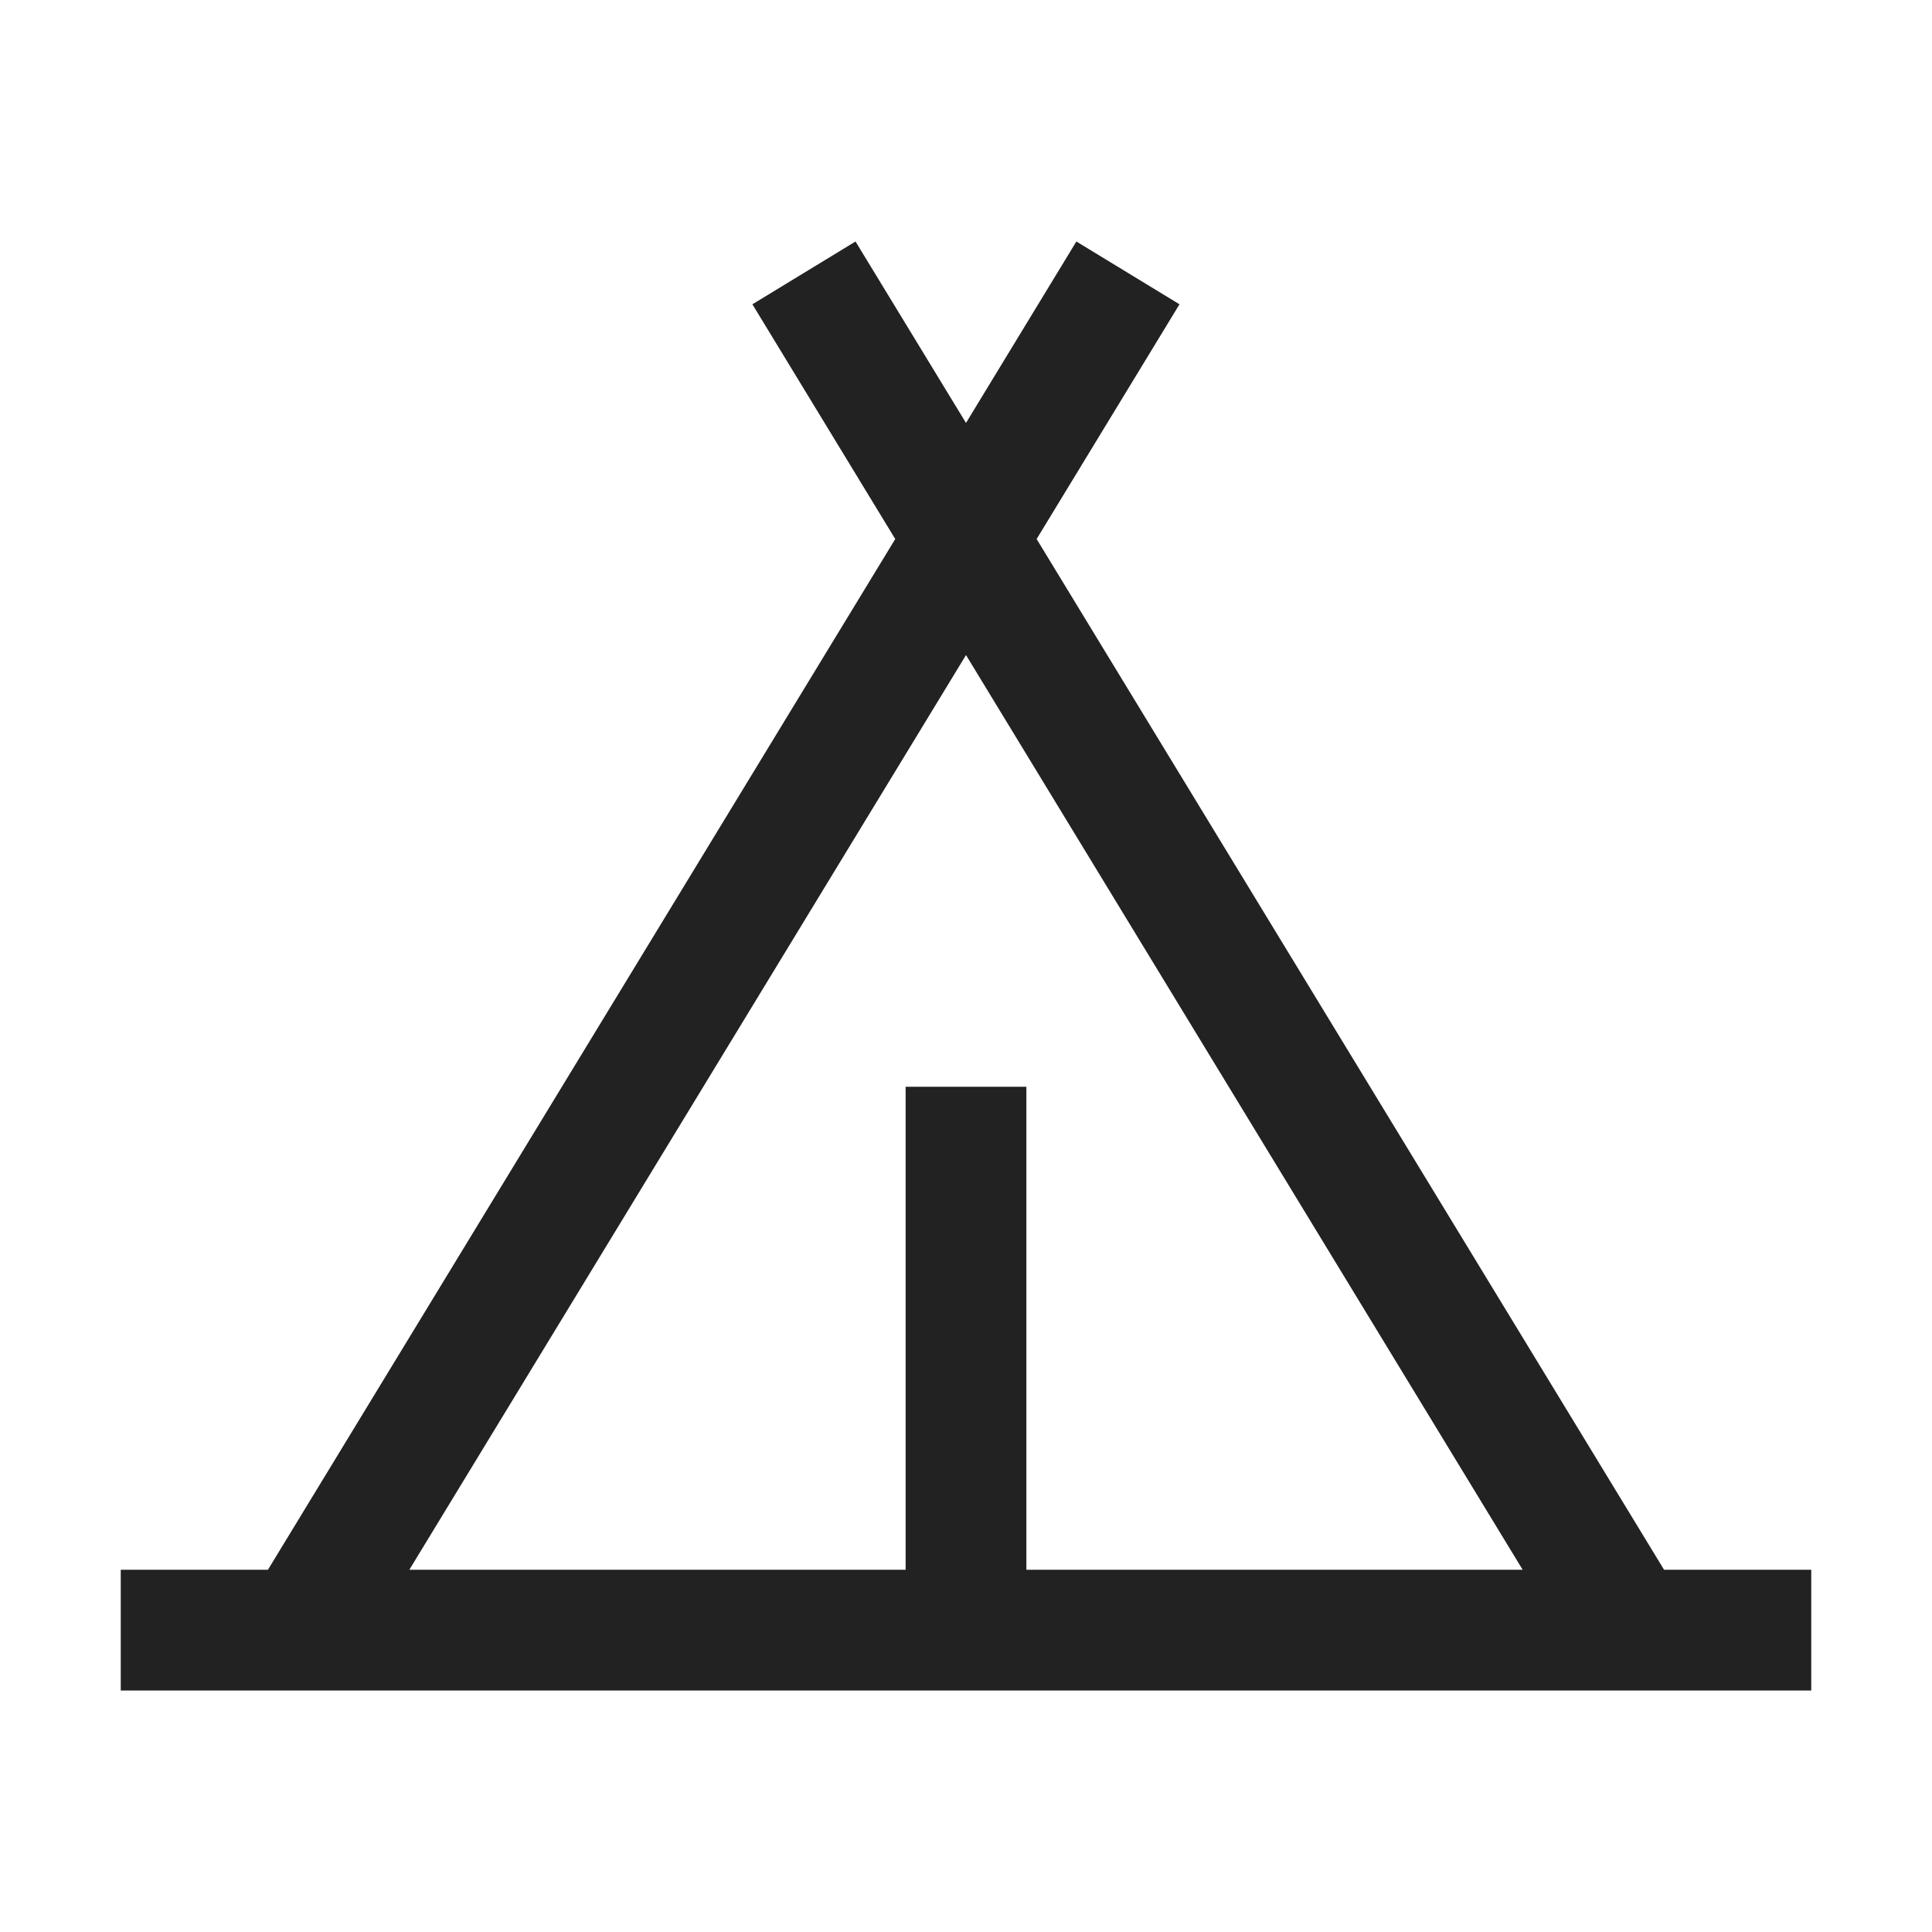
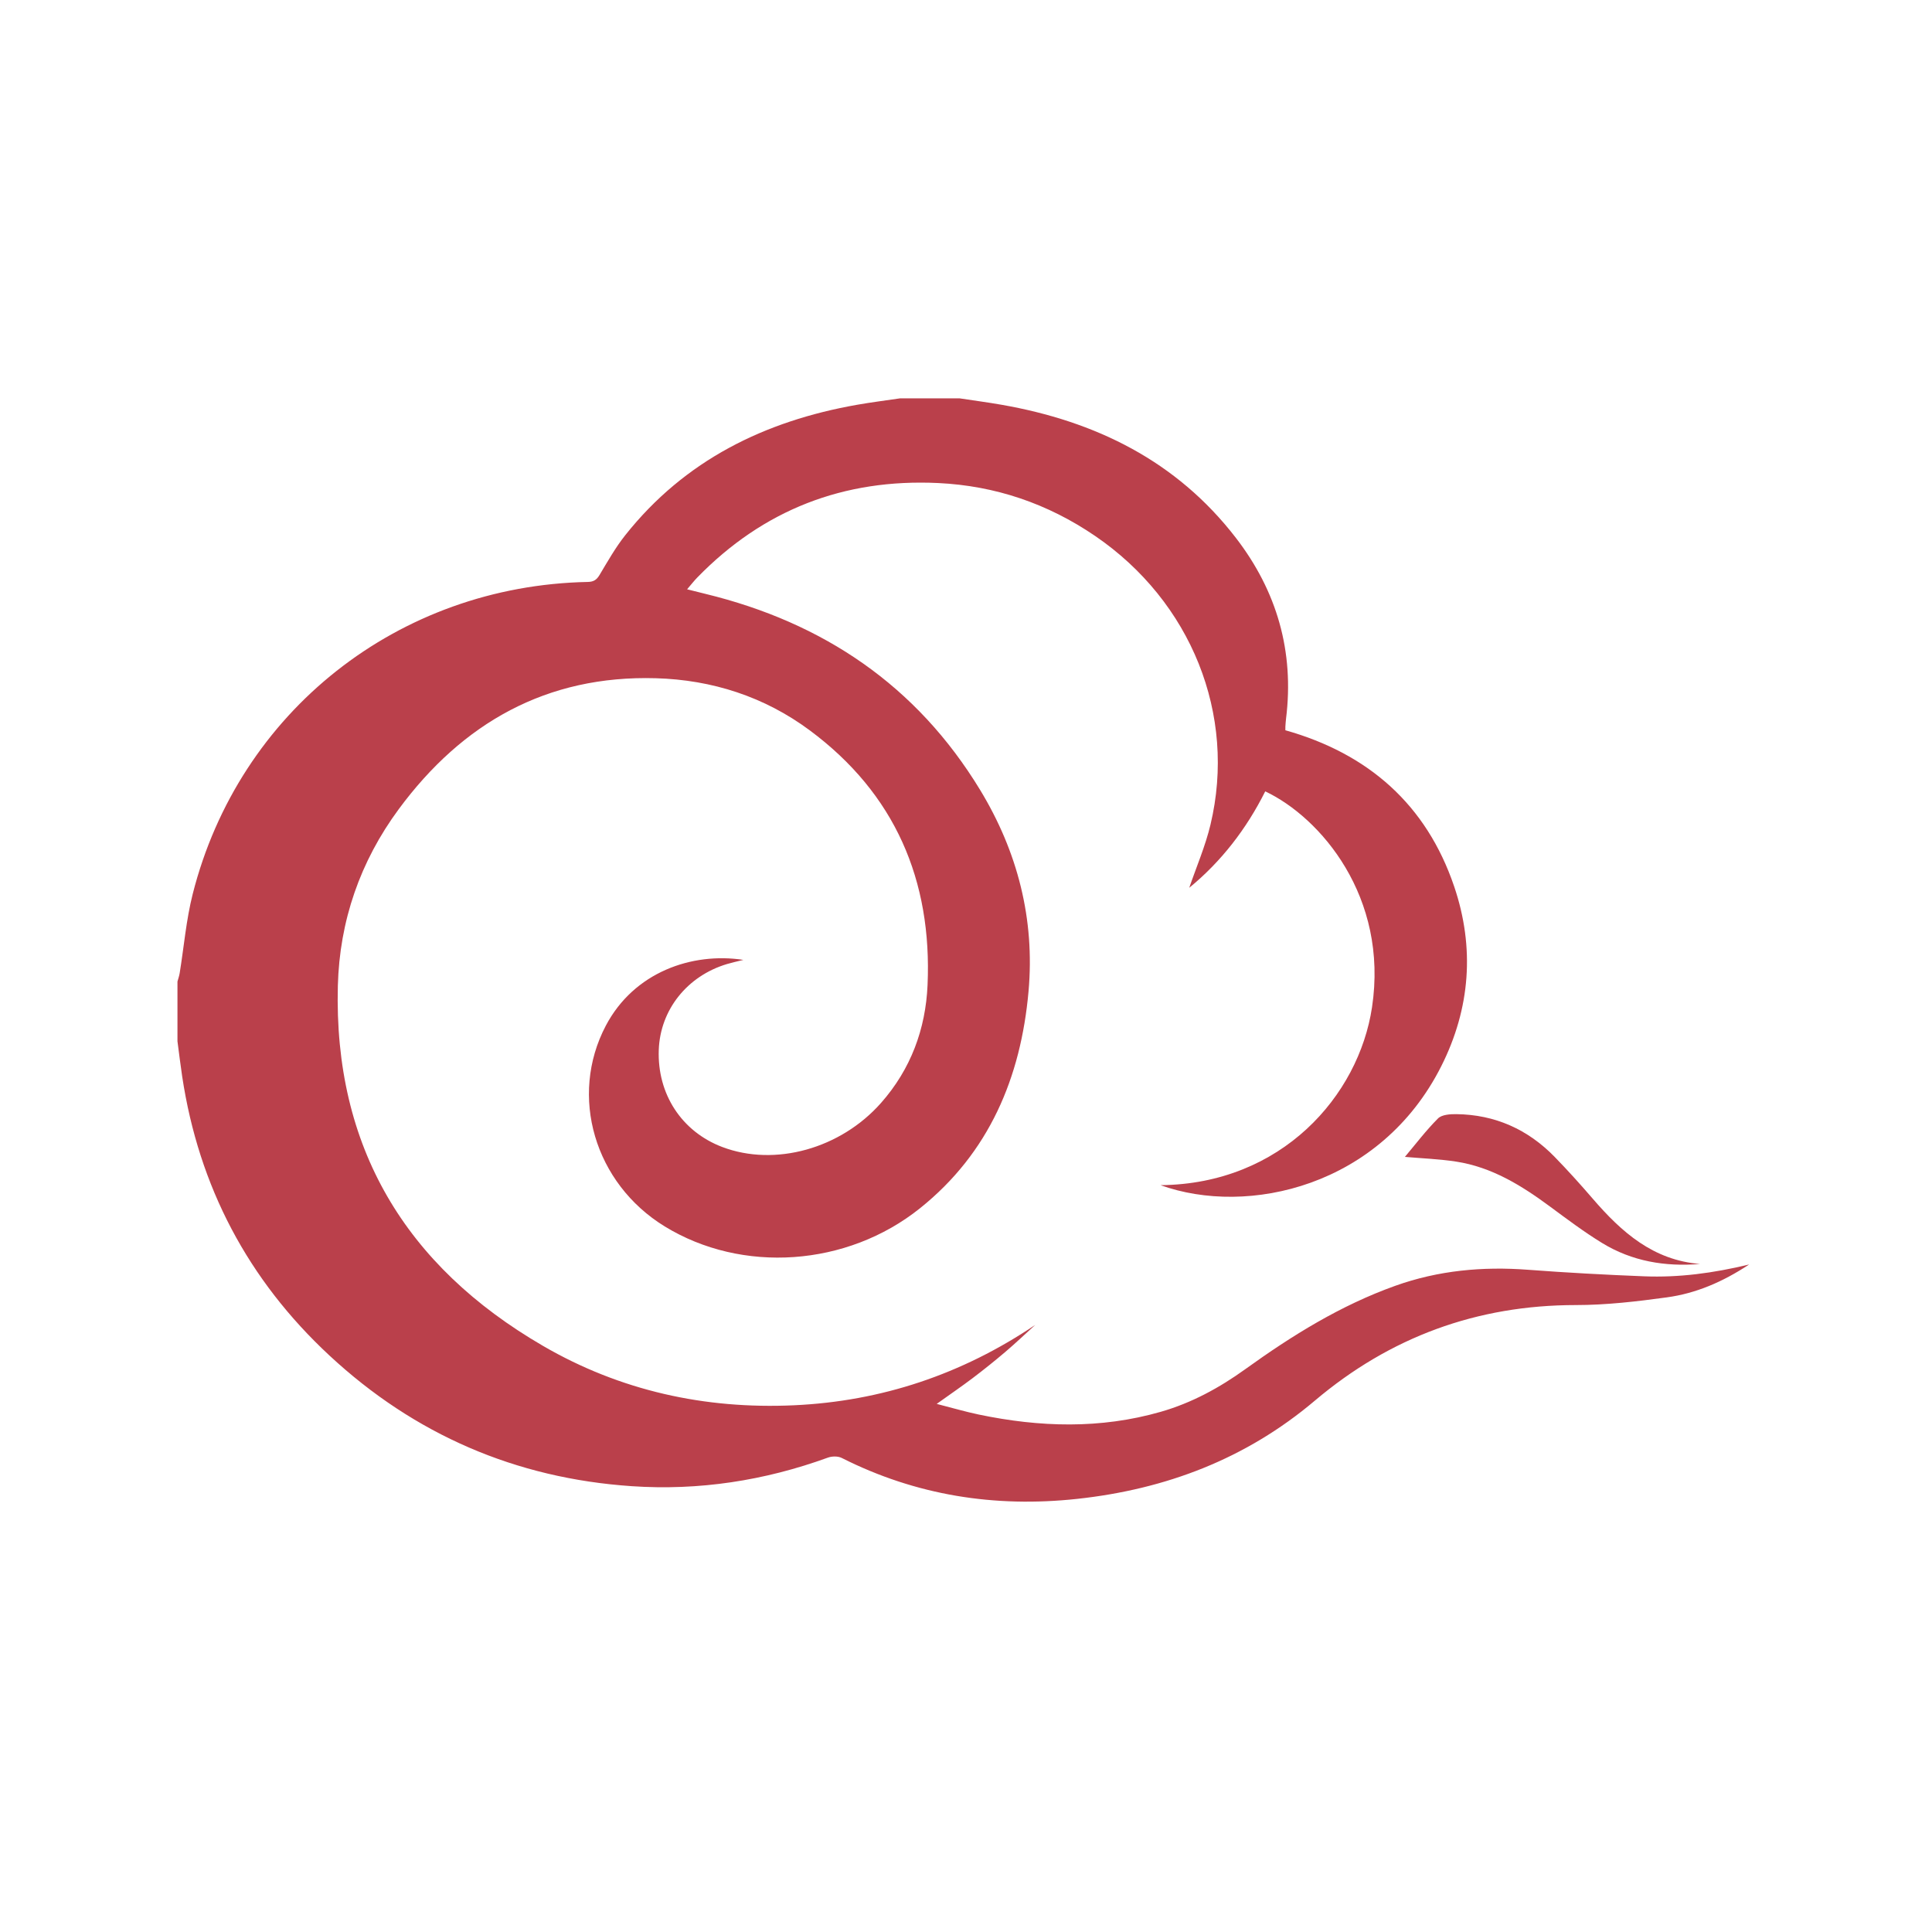
- <svg xmlns="http://www.w3.org/2000/svg" width="32" height="32" viewBox="0 0 32 32" fill="none">
-   <path fill-rule="evenodd" clip-rule="evenodd" d="M27.562 26L17.17 8.928l2.366-3.888L17.828 4L16 7.005L14.17 4l-1.708 1.04l2.366 3.888L4.438 26H2v2h28v-2zM16 10.85L25.22 26H17v-8h-2v8H6.78z" fill="#222" />
+ <svg xmlns="http://www.w3.org/2000/svg" viewBox="0 0 1024 1024">
+   <path d="M508.651 211.14c7.375 1.119 14.774 2.096 22.12 3.38 49.826 8.701 92.82 29.748 124.269 70.553 21.727 28.192 31.018 60.221 26.586 95.864-.174 1.395-.251 2.801-.351 4.204-.036.512-.006 1.029-.006 1.911 43.896 12.368 74.778 39.355 89.502 82.877 10.949 32.364 8.552 64.535-6.848 95.134-32.151 63.881-102.563 79.759-148.818 63.102 64.19-.612 105.009-47.357 112.087-94.244 8.841-58.561-27.349-100.684-56.593-114.483-9.94 19.886-23.297 37.187-40.276 51.111 3.778-11.061 8.525-22.018 11.258-33.457 13.924-58.306-10.217-118.276-61.146-153.027-25.095-17.124-52.859-26.606-83.221-28.045-49.998-2.368-92.673 14.153-127.668 50.105-1.683 1.729-3.166 3.651-5.371 6.214 3.783.944 6.746 1.699 9.716 2.422 62.413 15.188 111.959 48.558 145.588 103.911 19.893 32.743 29.077 68.554 25.665 106.766-4.069 45.586-20.825 85.552-57.473 114.921-38.805 31.098-94.428 34.755-135.335 9.68-37.225-22.818-50.867-69.111-31.243-106.406 14.89-28.297 45.563-39.054 72.922-34.877-3.545.892-6.116 1.437-8.626 2.186-21.164 6.313-35.453 24.283-36.226 45.5-.853 23.437 12.14 43.323 33.639 51.484 27.969 10.617 62.732.906 84.153-23.341 15.792-17.877 23.645-39.167 24.671-62.488 2.445-55.535-17.271-101.482-62.447-135.006-24.037-17.836-51.72-26.759-81.563-27.617-57.896-1.665-102.565 23.736-136.286 69.415-20.417 27.658-31.374 59.173-32.265 93.646-2.206 85.379 35.763 148.408 108.699 190.789 40.912 23.773 85.772 33.653 132.972 31.507 46.505-2.116 89.126-16.431 127.988-42.618-5.265 4.771-10.417 9.674-15.824 14.278a389.565 389.565 0 01-17.265 13.859c-5.847 4.431-11.916 8.567-19.162 13.744 8.24 2.104 15.228 4.168 22.337 5.653 32.223 6.732 64.399 7.727 96.391-1.454 16.391-4.704 31.078-12.695 44.893-22.646 24.71-17.797 50.46-33.783 79.366-44.126 22.902-8.193 46.396-10.34 70.526-8.511 20.483 1.553 41.012 2.652 61.539 3.463 18.317.722 36.396-1.654 55.552-6.269-14.112 9.317-28.261 15.324-43.594 17.426-15.964 2.188-32.129 4.075-48.207 4.078-52.469.012-98.509 16.939-138.4 50.679-36.491 30.863-78.963 46.972-126.005 52.056-43.637 4.716-85.343-1.828-124.755-21.708-1.989-1.002-5.14-.955-7.304-.169-33.644 12.225-68.394 17.562-104.012 15.14-61.412-4.176-115.027-27.311-160.157-69.229-43.213-40.14-69.276-89.572-78.089-147.979-.934-6.188-1.668-12.408-2.495-18.614v-31.647c.396-1.469.924-2.915 1.167-4.408 2.276-14.008 3.442-28.292 6.916-41.994 24.543-96.818 109.069-163.403 209.368-165.392 3.016-.06 4.653-1.02 6.214-3.626 4.324-7.221 8.503-14.636 13.716-21.199 31.522-39.691 73.834-60.453 122.875-69.085 7.528-1.326 15.124-2.272 22.688-3.394l31.648.001z" fill="#BA404B" />
+   <path d="M744.628 613.173c5.664-6.722 11.164-13.998 17.551-20.387 2.012-2.014 6.409-2.305 9.7-2.266 20.507.246 37.907 8.056 52.15 22.689 6.979 7.17 13.688 14.621 20.222 22.199 15.211 17.644 31.998 32.563 56.807 34.519-18.501 1.557-36.069-1.41-51.92-11.118-9.56-5.855-18.573-12.638-27.606-19.312-15.102-11.157-30.879-20.935-49.814-23.833-8.983-1.374-18.126-1.699-27.09-2.491z" fill="#BA404B" />
</svg>
